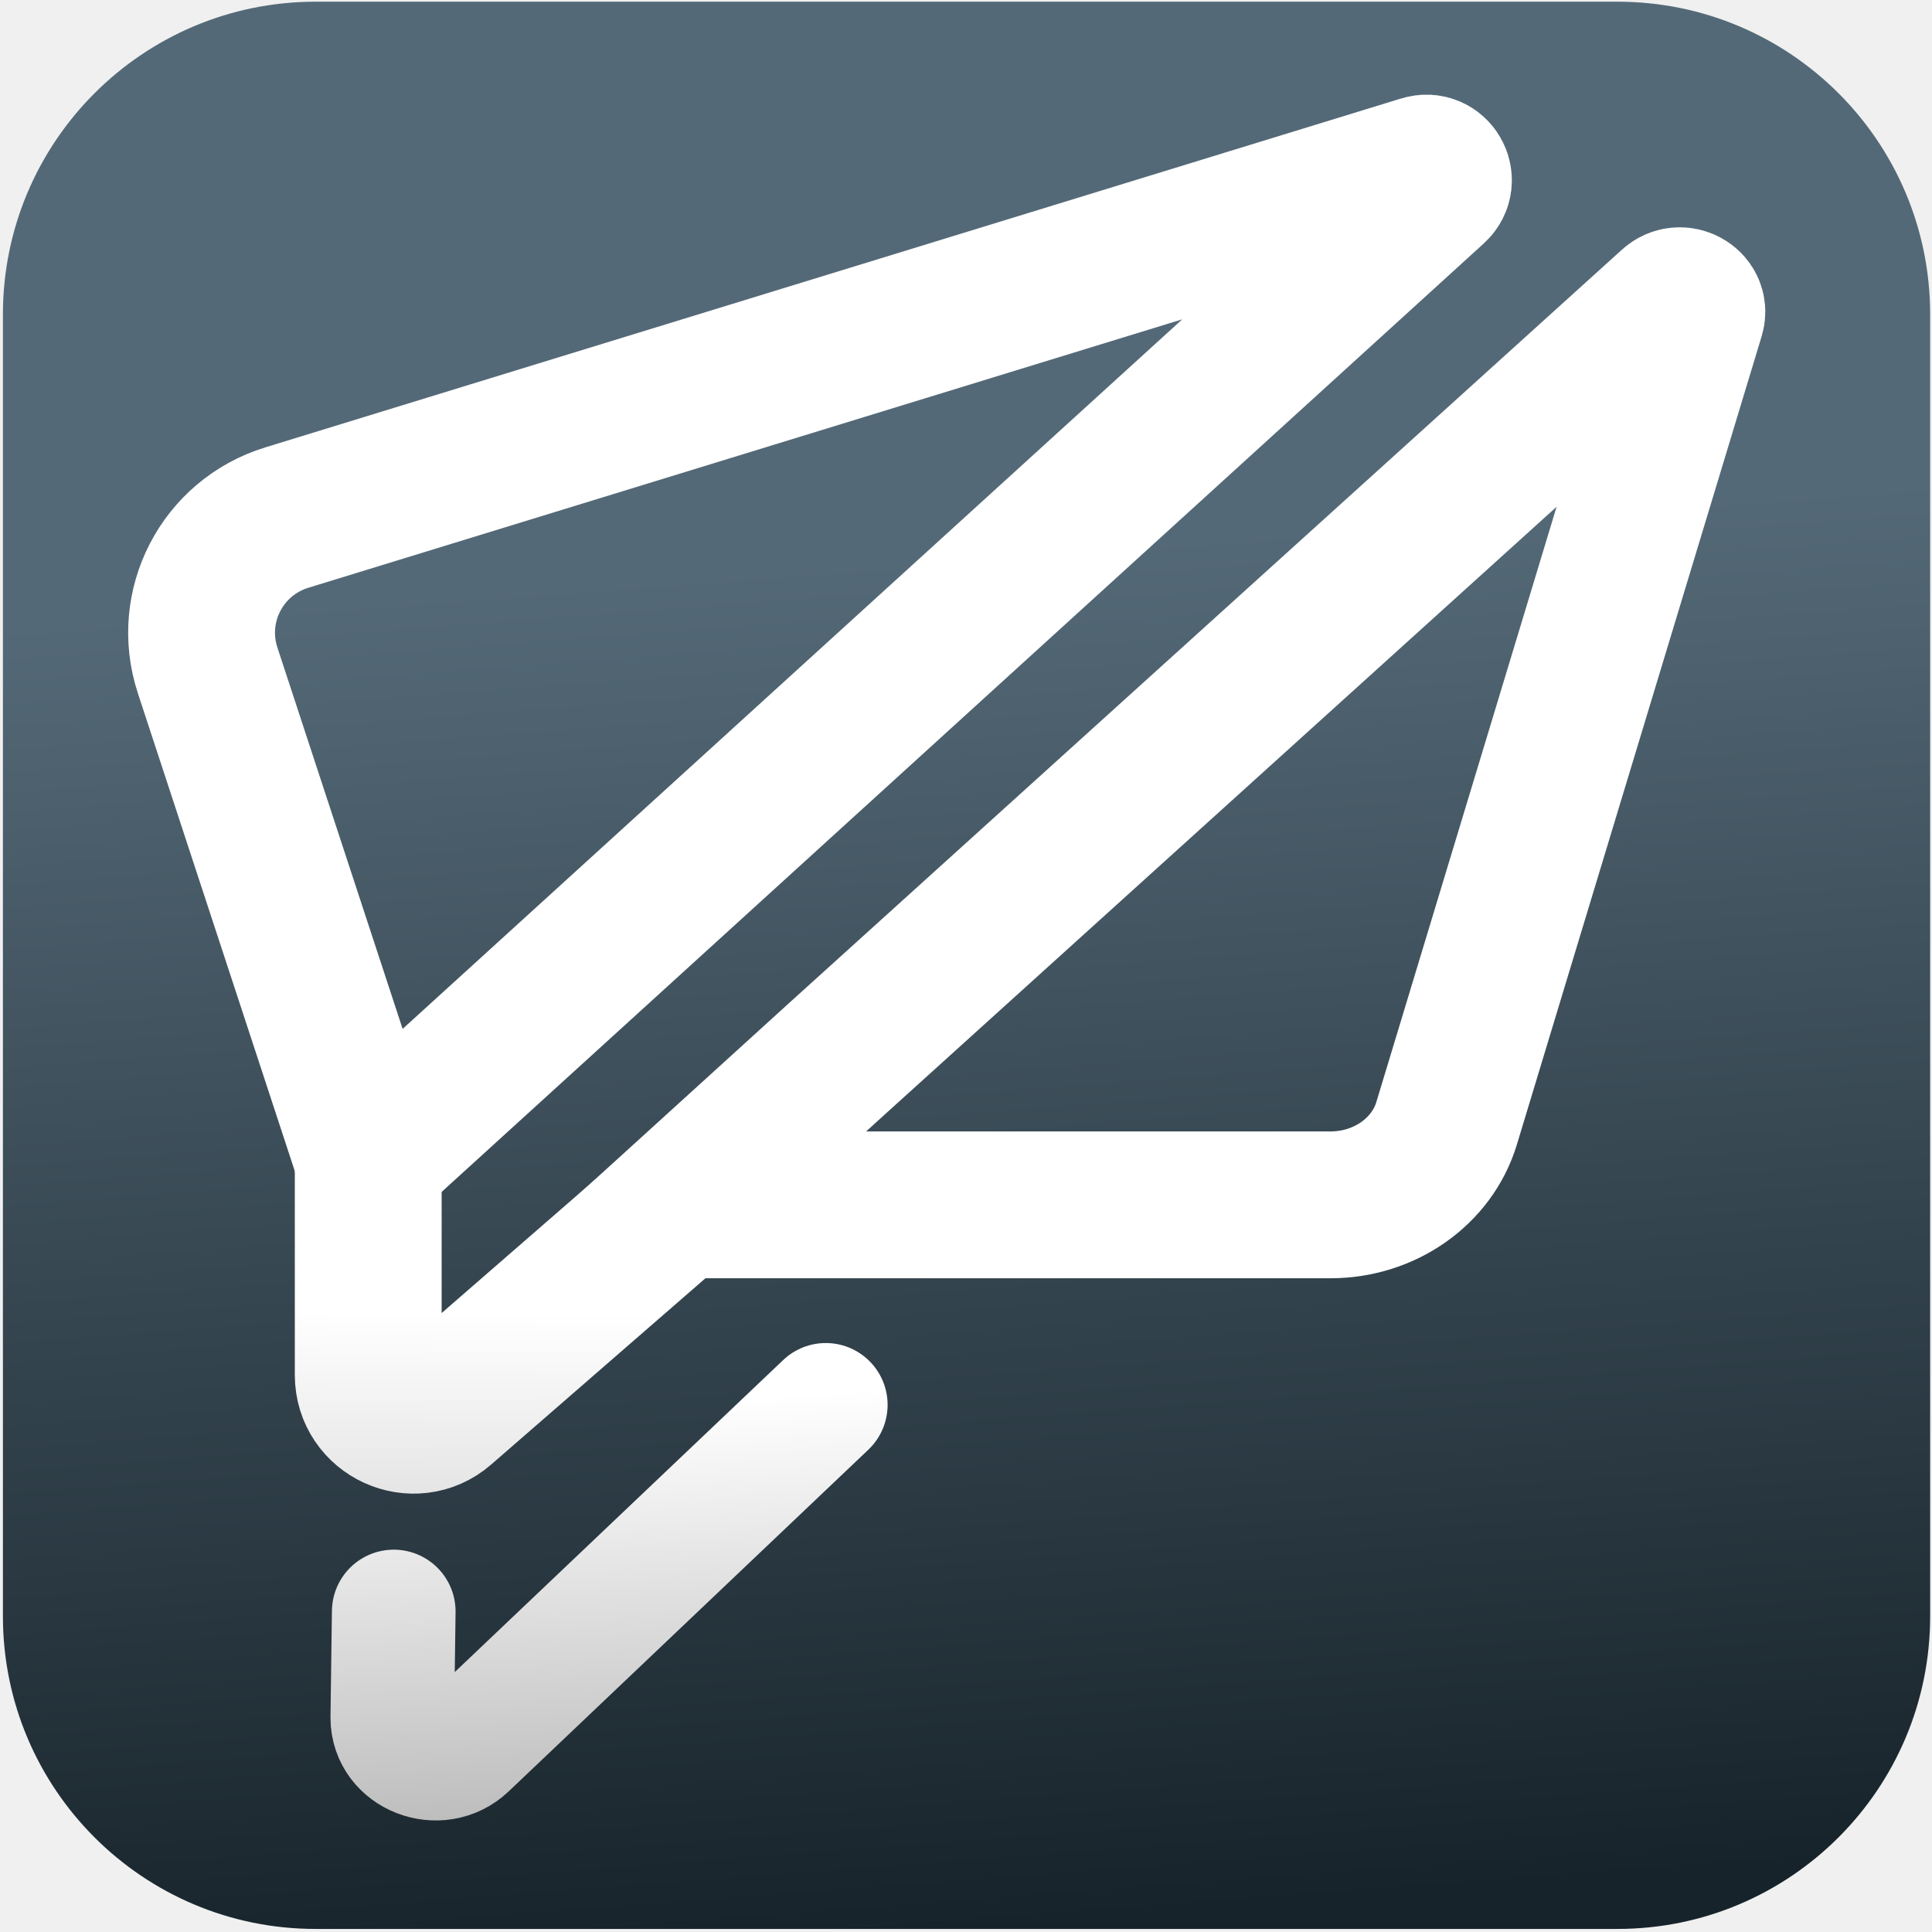
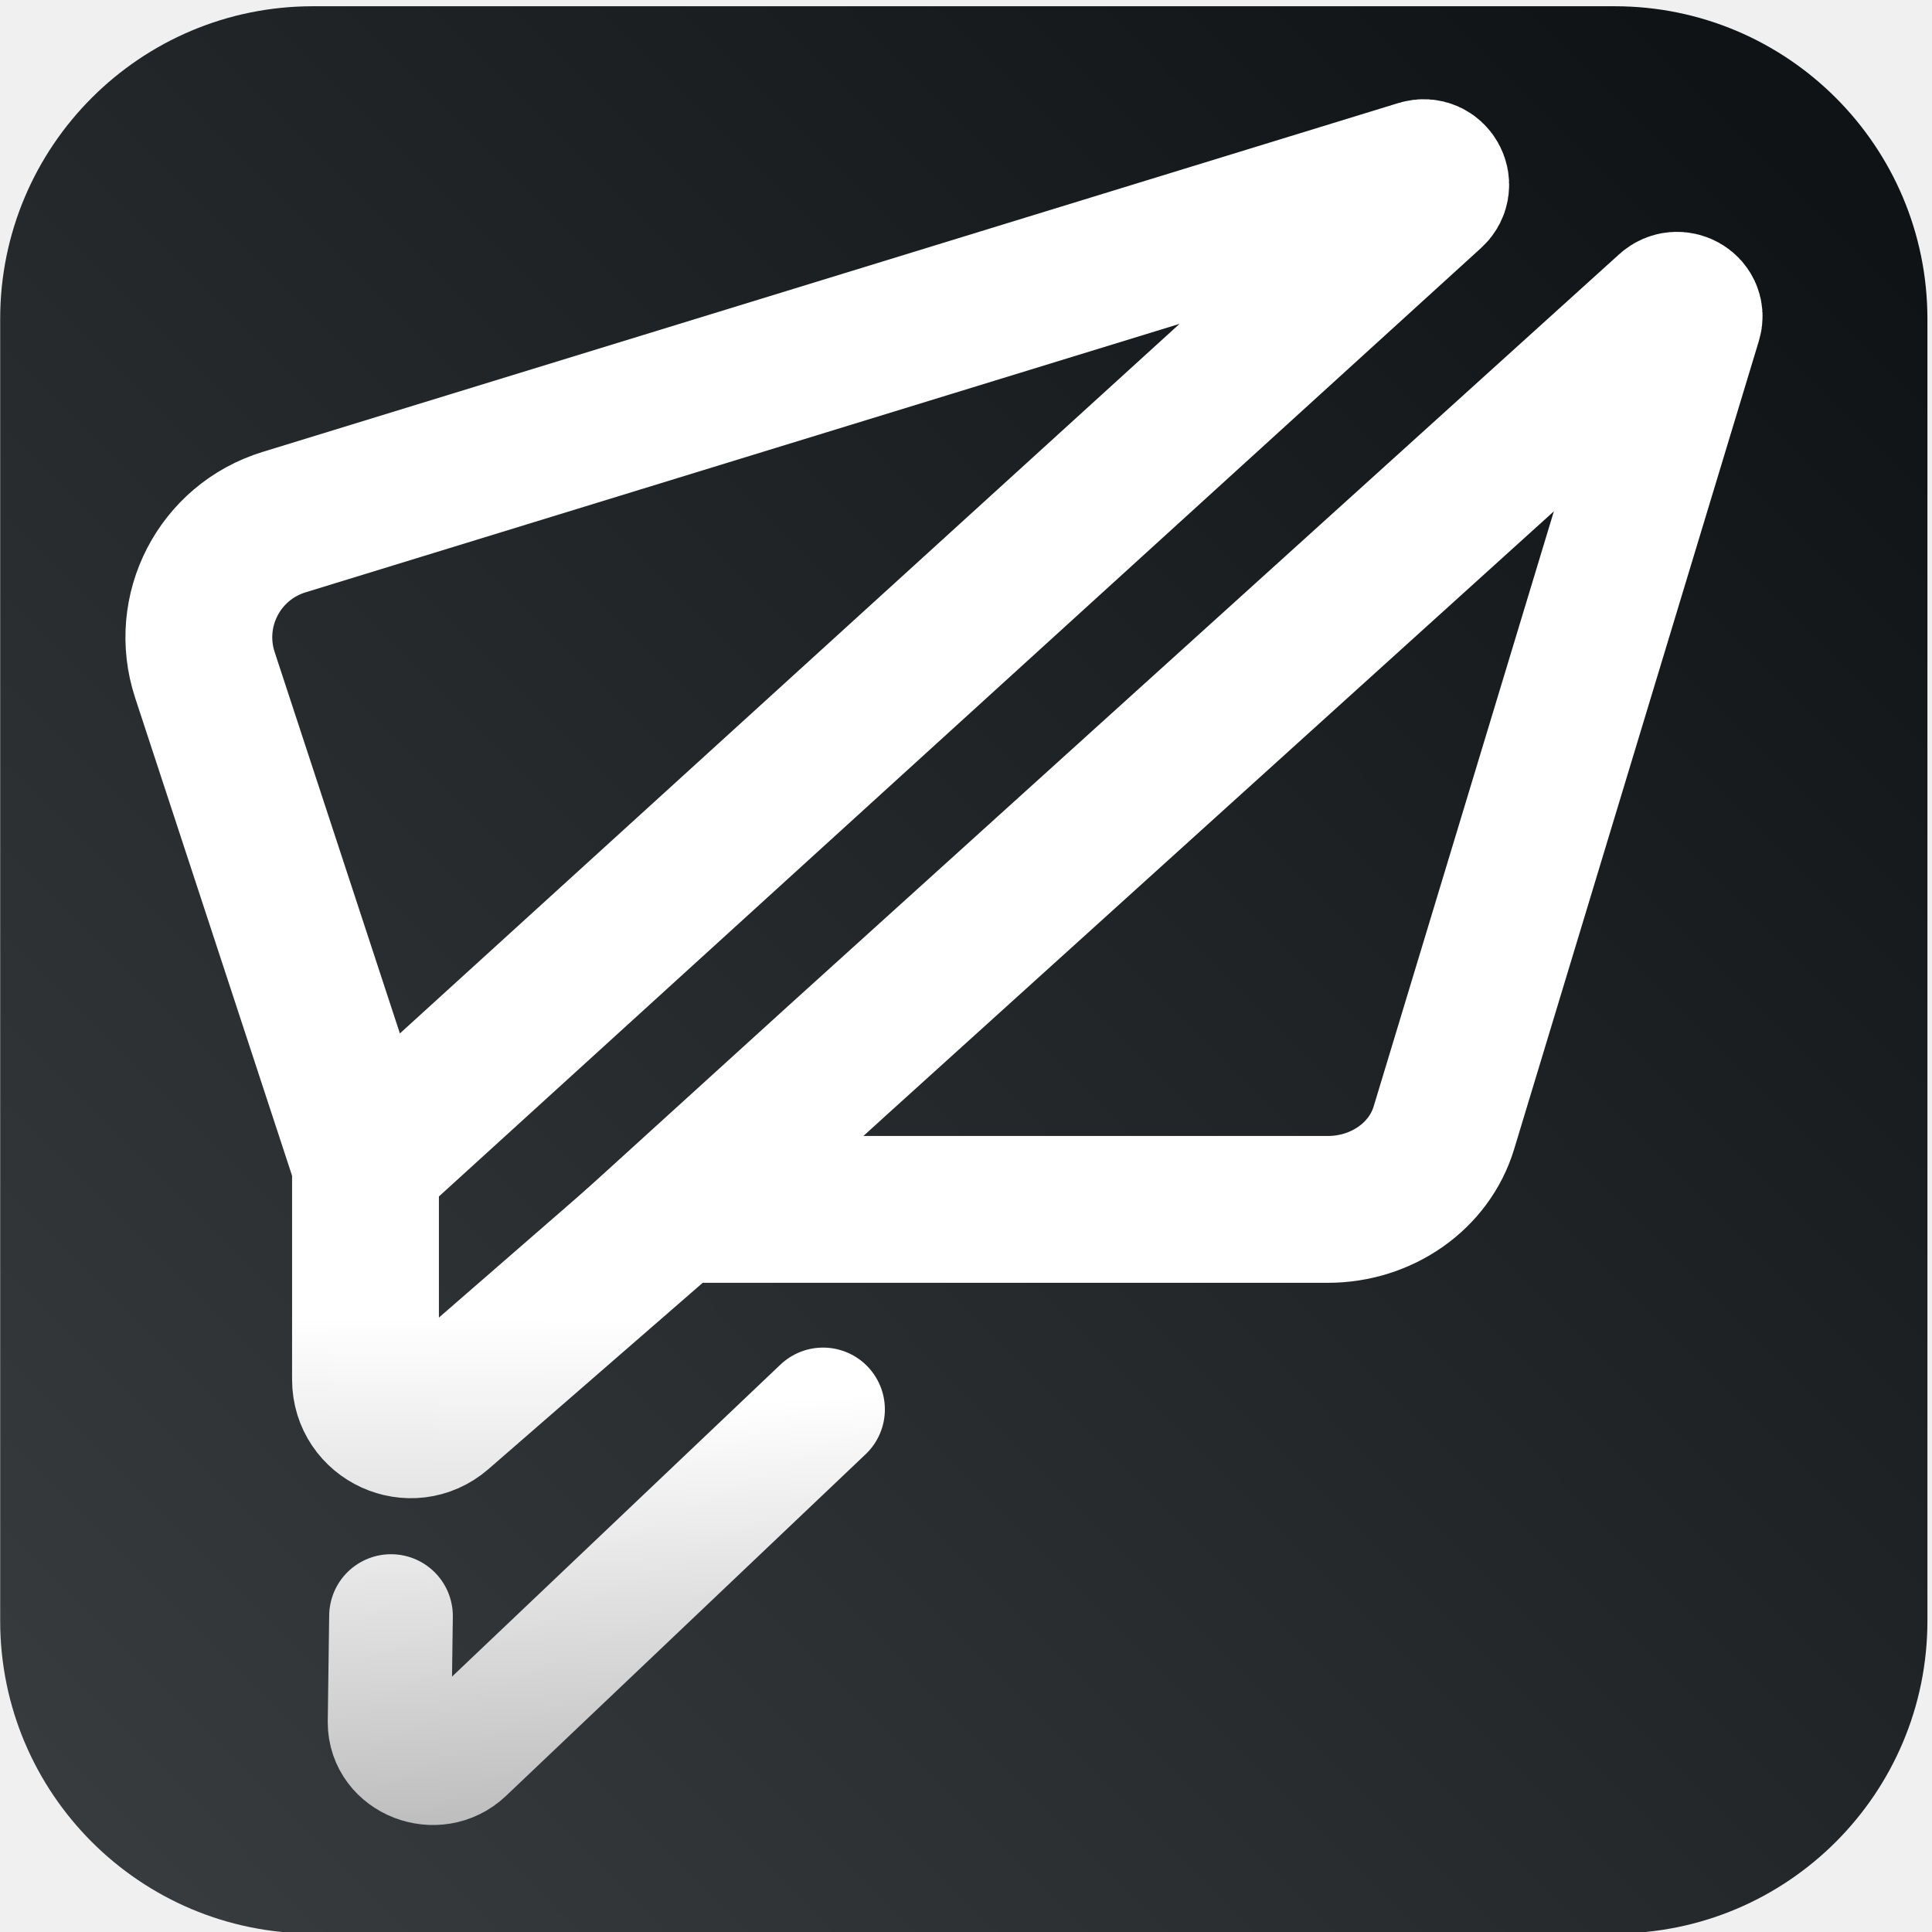
<svg xmlns="http://www.w3.org/2000/svg" xmlns:ns1="https://boxy-svg.com" viewBox="0 0 500 500" width="500px" height="500px">
  <defs>
    <ns1:export>
      <ns1:file format="svg" path="Sin título.svg" />
    </ns1:export>
-     <linearGradient gradientUnits="userSpaceOnUse" x1="727.88" y1="101.803" x2="727.88" y2="688.258" id="gradient-0" gradientTransform="matrix(1.037909, -0.078644, 0.056002, 0.739093, -64.02157, 250.9186)">
-       <stop offset="0" style="stop-color: rgb(84, 105, 119);" />
-       <stop offset="1" style="stop-color: rgb(9.05% 13.656% 16.605%)" />
-     </linearGradient>
    <linearGradient gradientUnits="userSpaceOnUse" x1="683.588" y1="144.623" x2="683.588" y2="458.637" id="gradient-1" gradientTransform="matrix(0.999369, -0.035511, 0.044658, 1.256788, -42.83925, 320.196)">
      <stop offset="0" style="stop-color: rgb(100% 100% 100%)" />
      <stop offset="1" style="stop-color: rgb(56.687% 56.687% 56.687%)" />
    </linearGradient>
    <linearGradient gradientUnits="userSpaceOnUse" x1="798.891" y1="186.64" x2="798.891" y2="473.011" id="gradient-2" gradientTransform="matrix(0.969777, -0.243991, 0.15303, 0.608242, 2.59458, 604.6036)">
      <stop offset="0" style="stop-color: rgb(100% 100% 100%)" />
      <stop offset="1" style="stop-color: rgb(56.687% 56.687% 56.687%)" />
    </linearGradient>
    <linearGradient gradientUnits="userSpaceOnUse" x1="616.765" y1="536.365" x2="616.765" y2="648.421" id="gradient-3" gradientTransform="matrix(0.998383, -0.056853, 0.109504, 1.922961, -57.73643, -459.9788)">
      <stop offset="0" style="stop-color: rgb(100% 100% 100%)" />
      <stop offset="1" style="stop-color: rgb(56.687% 56.687% 56.687%)" />
    </linearGradient>
    <linearGradient gradientUnits="userSpaceOnUse" x1="590.128" y1="423.317" x2="590.128" y2="541.239" id="gradient-4" gradientTransform="matrix(0.999974, 0.007232, -0.014866, 2.055431, 2.802261, -366.9088)">
      <stop offset="0" style="stop-color: rgb(100% 100% 100%)" />
      <stop offset="1" style="stop-color: rgb(56.687% 56.687% 56.687%)" />
    </linearGradient>
+     <linearGradient gradientUnits="userSpaceOnUse" x1="729.995" y1="91.93" x2="729.995" y2="702.361" id="gradient-0" gradientTransform="matrix(0.706429, 0.707784, -0.876228, 0.87455, 552.87, -463.9112)">
+       <stop offset="0" style="stop-color: rgb(15, 19, 21);" />
+       <stop offset="1" style="stop-color: rgb(56, 59, 62);" />
+     </linearGradient>
  </defs>
  <style type="text/css">
	.st0{display:none;}
	.st1{display:inline;fill:#FFFFFF;stroke:#000000;stroke-miterlimit:10;}
	.st2{fill:none;stroke:#000000;stroke-width:51;stroke-miterlimit:10;}
	.st3{fill:none;stroke:#000000;stroke-width:40;stroke-miterlimit:10;}
	.st4{fill:none;stroke:#000000;stroke-width:51;stroke-linecap:round;stroke-miterlimit:10;}
</style>
-   <g id="Capa_2" class="st0" transform="matrix(0.817076, 0, 0, 0.817076, -346.3236, -74.67532)" style="">
+   <g id="Capa_2" class="st0" transform="matrix(0.817076, 0, 0, 0.817076, -347.031, -73.49644)" style="">
    <path class="st1" d="M1125.5,278.5" />
    <image style="display:inline;overflow:visible;" width="269" height="270" transform="matrix(2.0452 0 0 1.9481 397 112)" />
  </g>
-   <g id="Capa_1" transform="matrix(0.817076, 0, 0, 0.817076, -346.3236, -74.67532)" style="">
+   <g id="Capa_1" transform="matrix(0.817076, 0, 0, 0.817076, -347.031, -73.49644)" style="">
    <g>
-       <rect width="610.431" height="610.431" rx="99.045" x="424.779" y="91.93" style="fill: url(&quot;#gradient-0&quot;); paint-order: fill; fill-rule: nonzero;" ry="99.045" />
+       <rect width="610.431" height="610.431" rx="99.045" x="424.779" y="91.93" style="paint-order: fill; fill-rule: nonzero; fill: url(&quot;#gradient-0&quot;);" ry="99.045" />
      <path class="st2" d="M 540.489 458.637 L 489.628 303.745 C 482.946 283.403 494.23 261.619 514.696 255.329 L 874.509 144.806 C 878.404 143.613 881.22 148.539 878.204 151.278 L 540.489 458.637 Z" style="stroke-width: 46.507px; stroke: url(&quot;#gradient-1&quot;);" />
      <path class="st2" d="M 689.84 425.932 L 953.247 187.665 C 956.044 185.136 960.645 187.665 959.585 191.15 L 882.054 447.189 C 877.433 462.463 862.408 473.011 845.302 473.011 L 638.042 473.011 L 689.84 425.932 Z" style="stroke-width: 46.507px; stroke: url(&quot;#gradient-2&quot;);" />
      <path class="st3" d="M 540.489 423.317 L 540.489 526.89 C 540.489 539.166 554.922 545.753 564.191 537.706 L 639.766 472.001" style="stroke-width: 46.507px; stroke: url(&quot;#gradient-4&quot;);" />
      <path class="st4" d="M 548.572 601.814 L 548.116 635.477 C 548.116 647.008 562.904 652.76 571.506 644.58 L 685.414 536.365" style="stroke-width: 39.164px; stroke: url(&quot;#gradient-3&quot;);" />
    </g>
  </g>
</svg>
